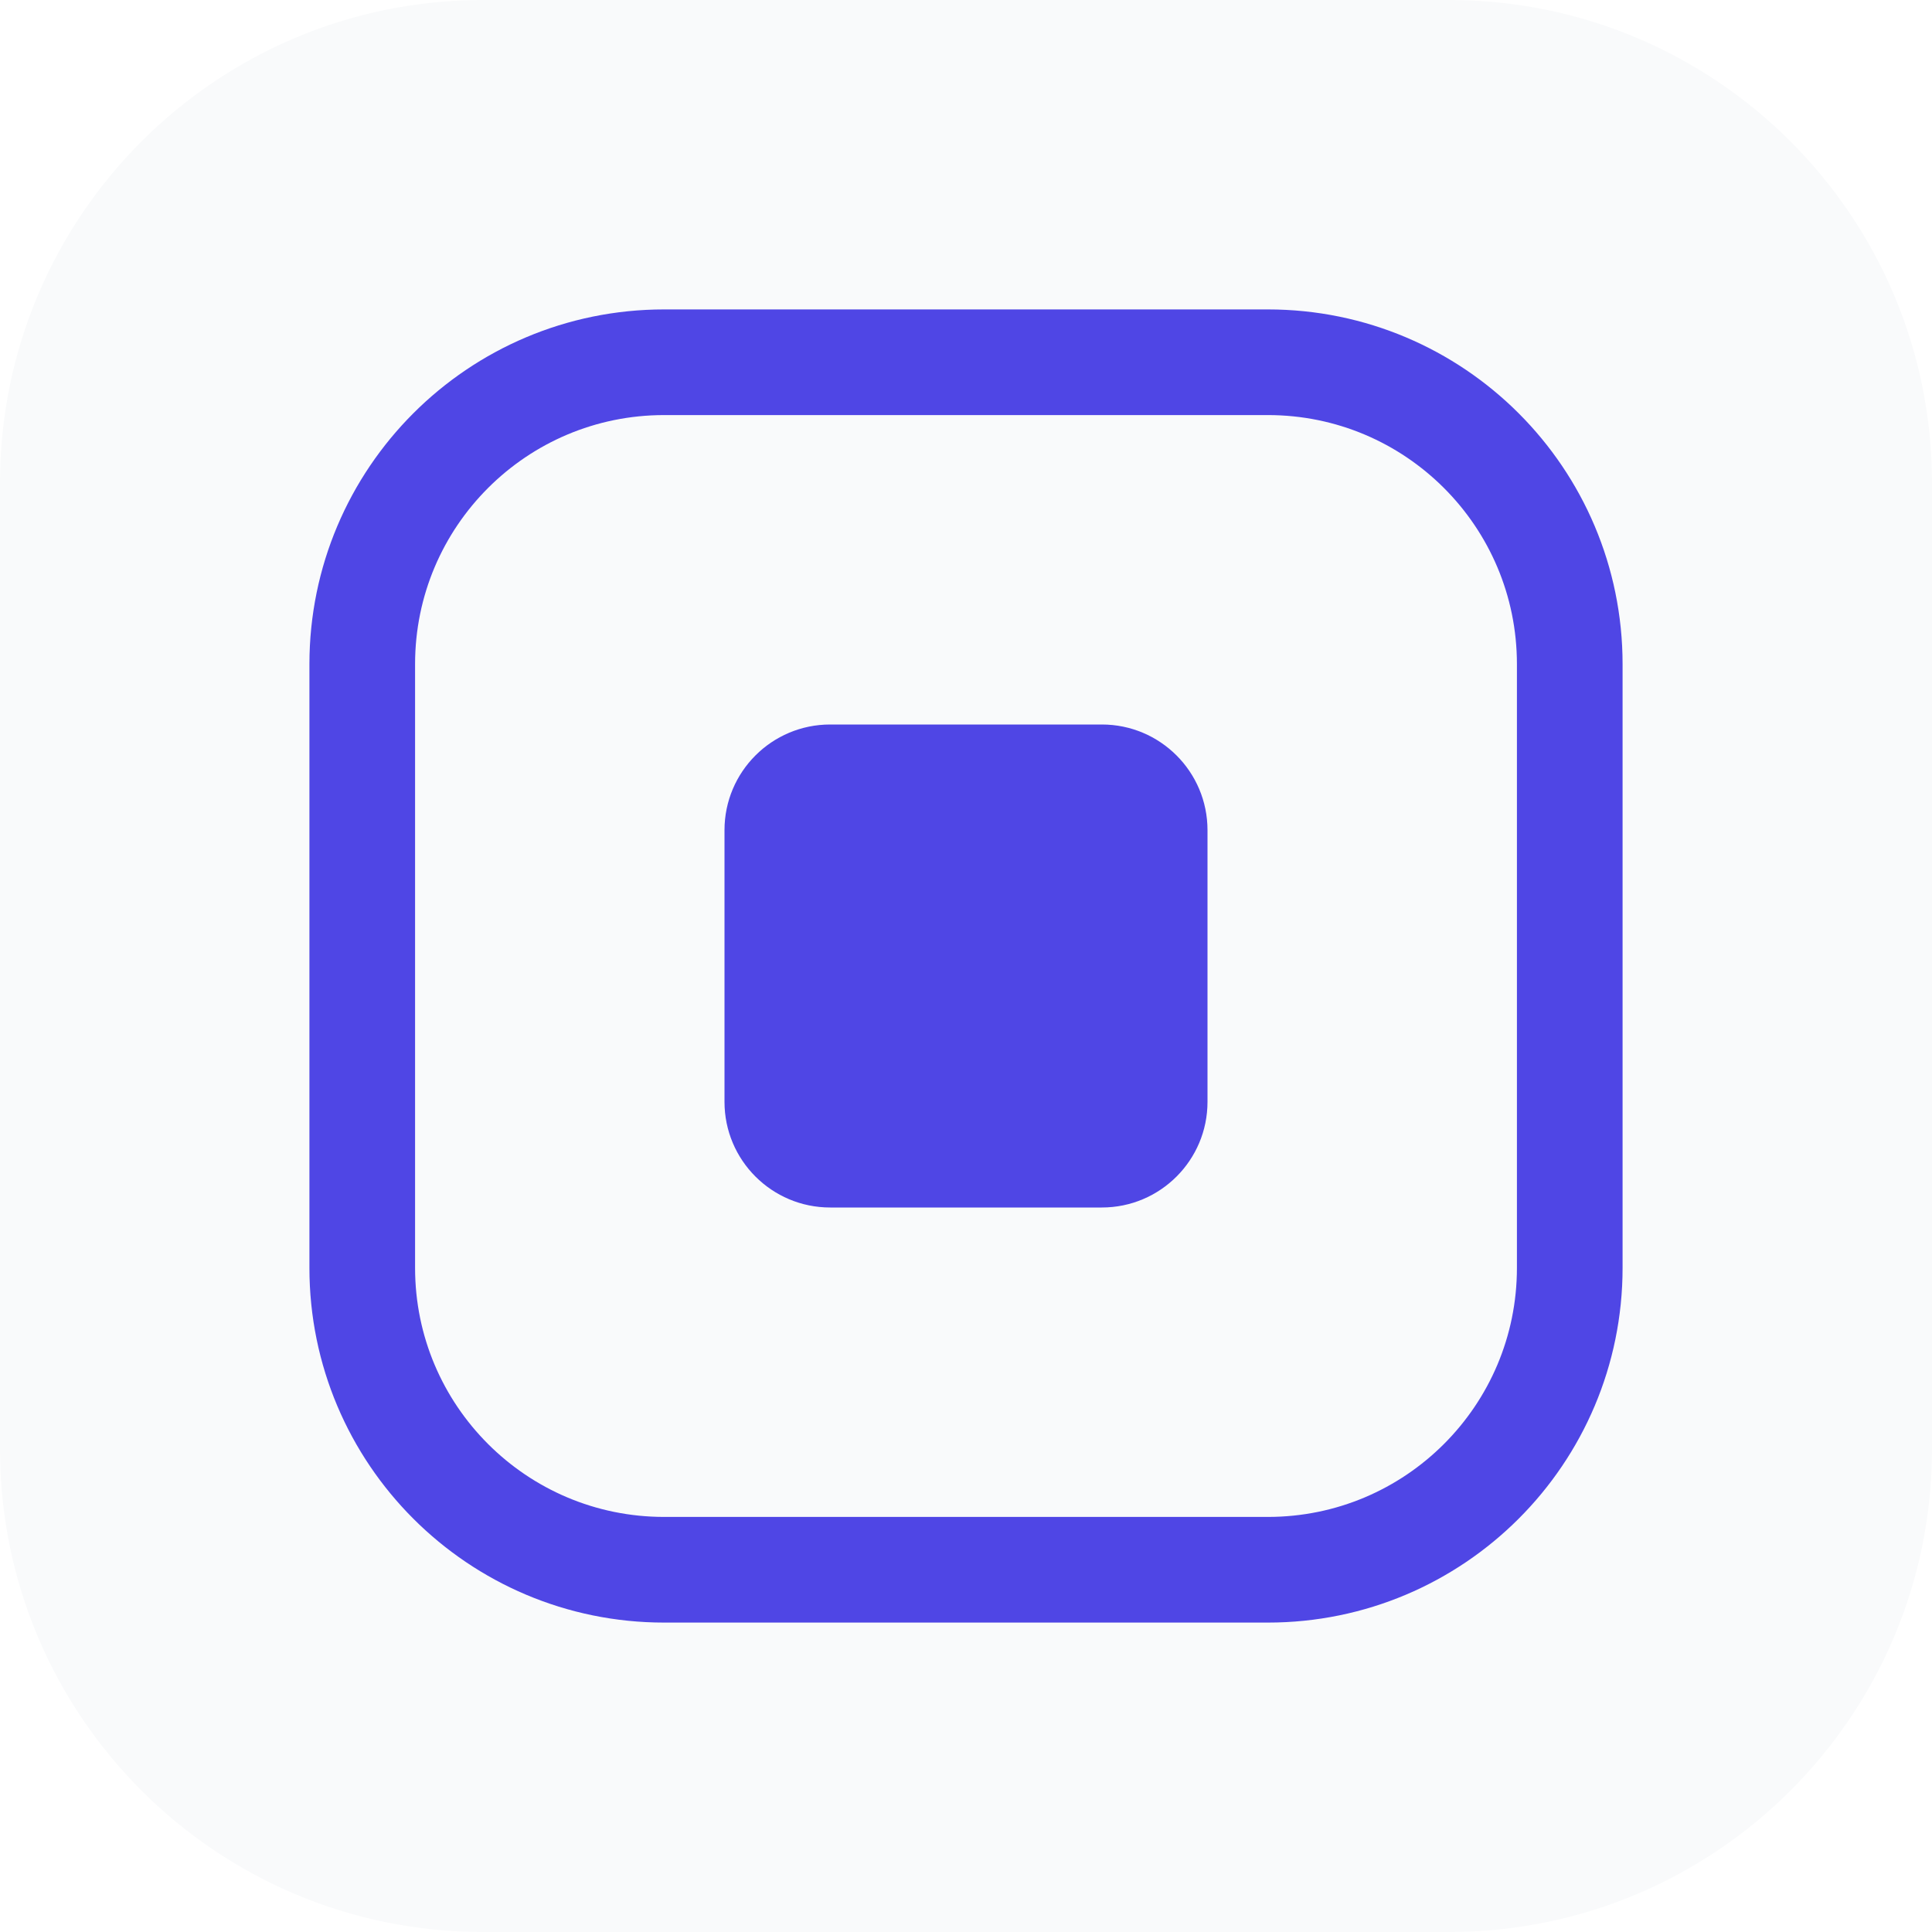
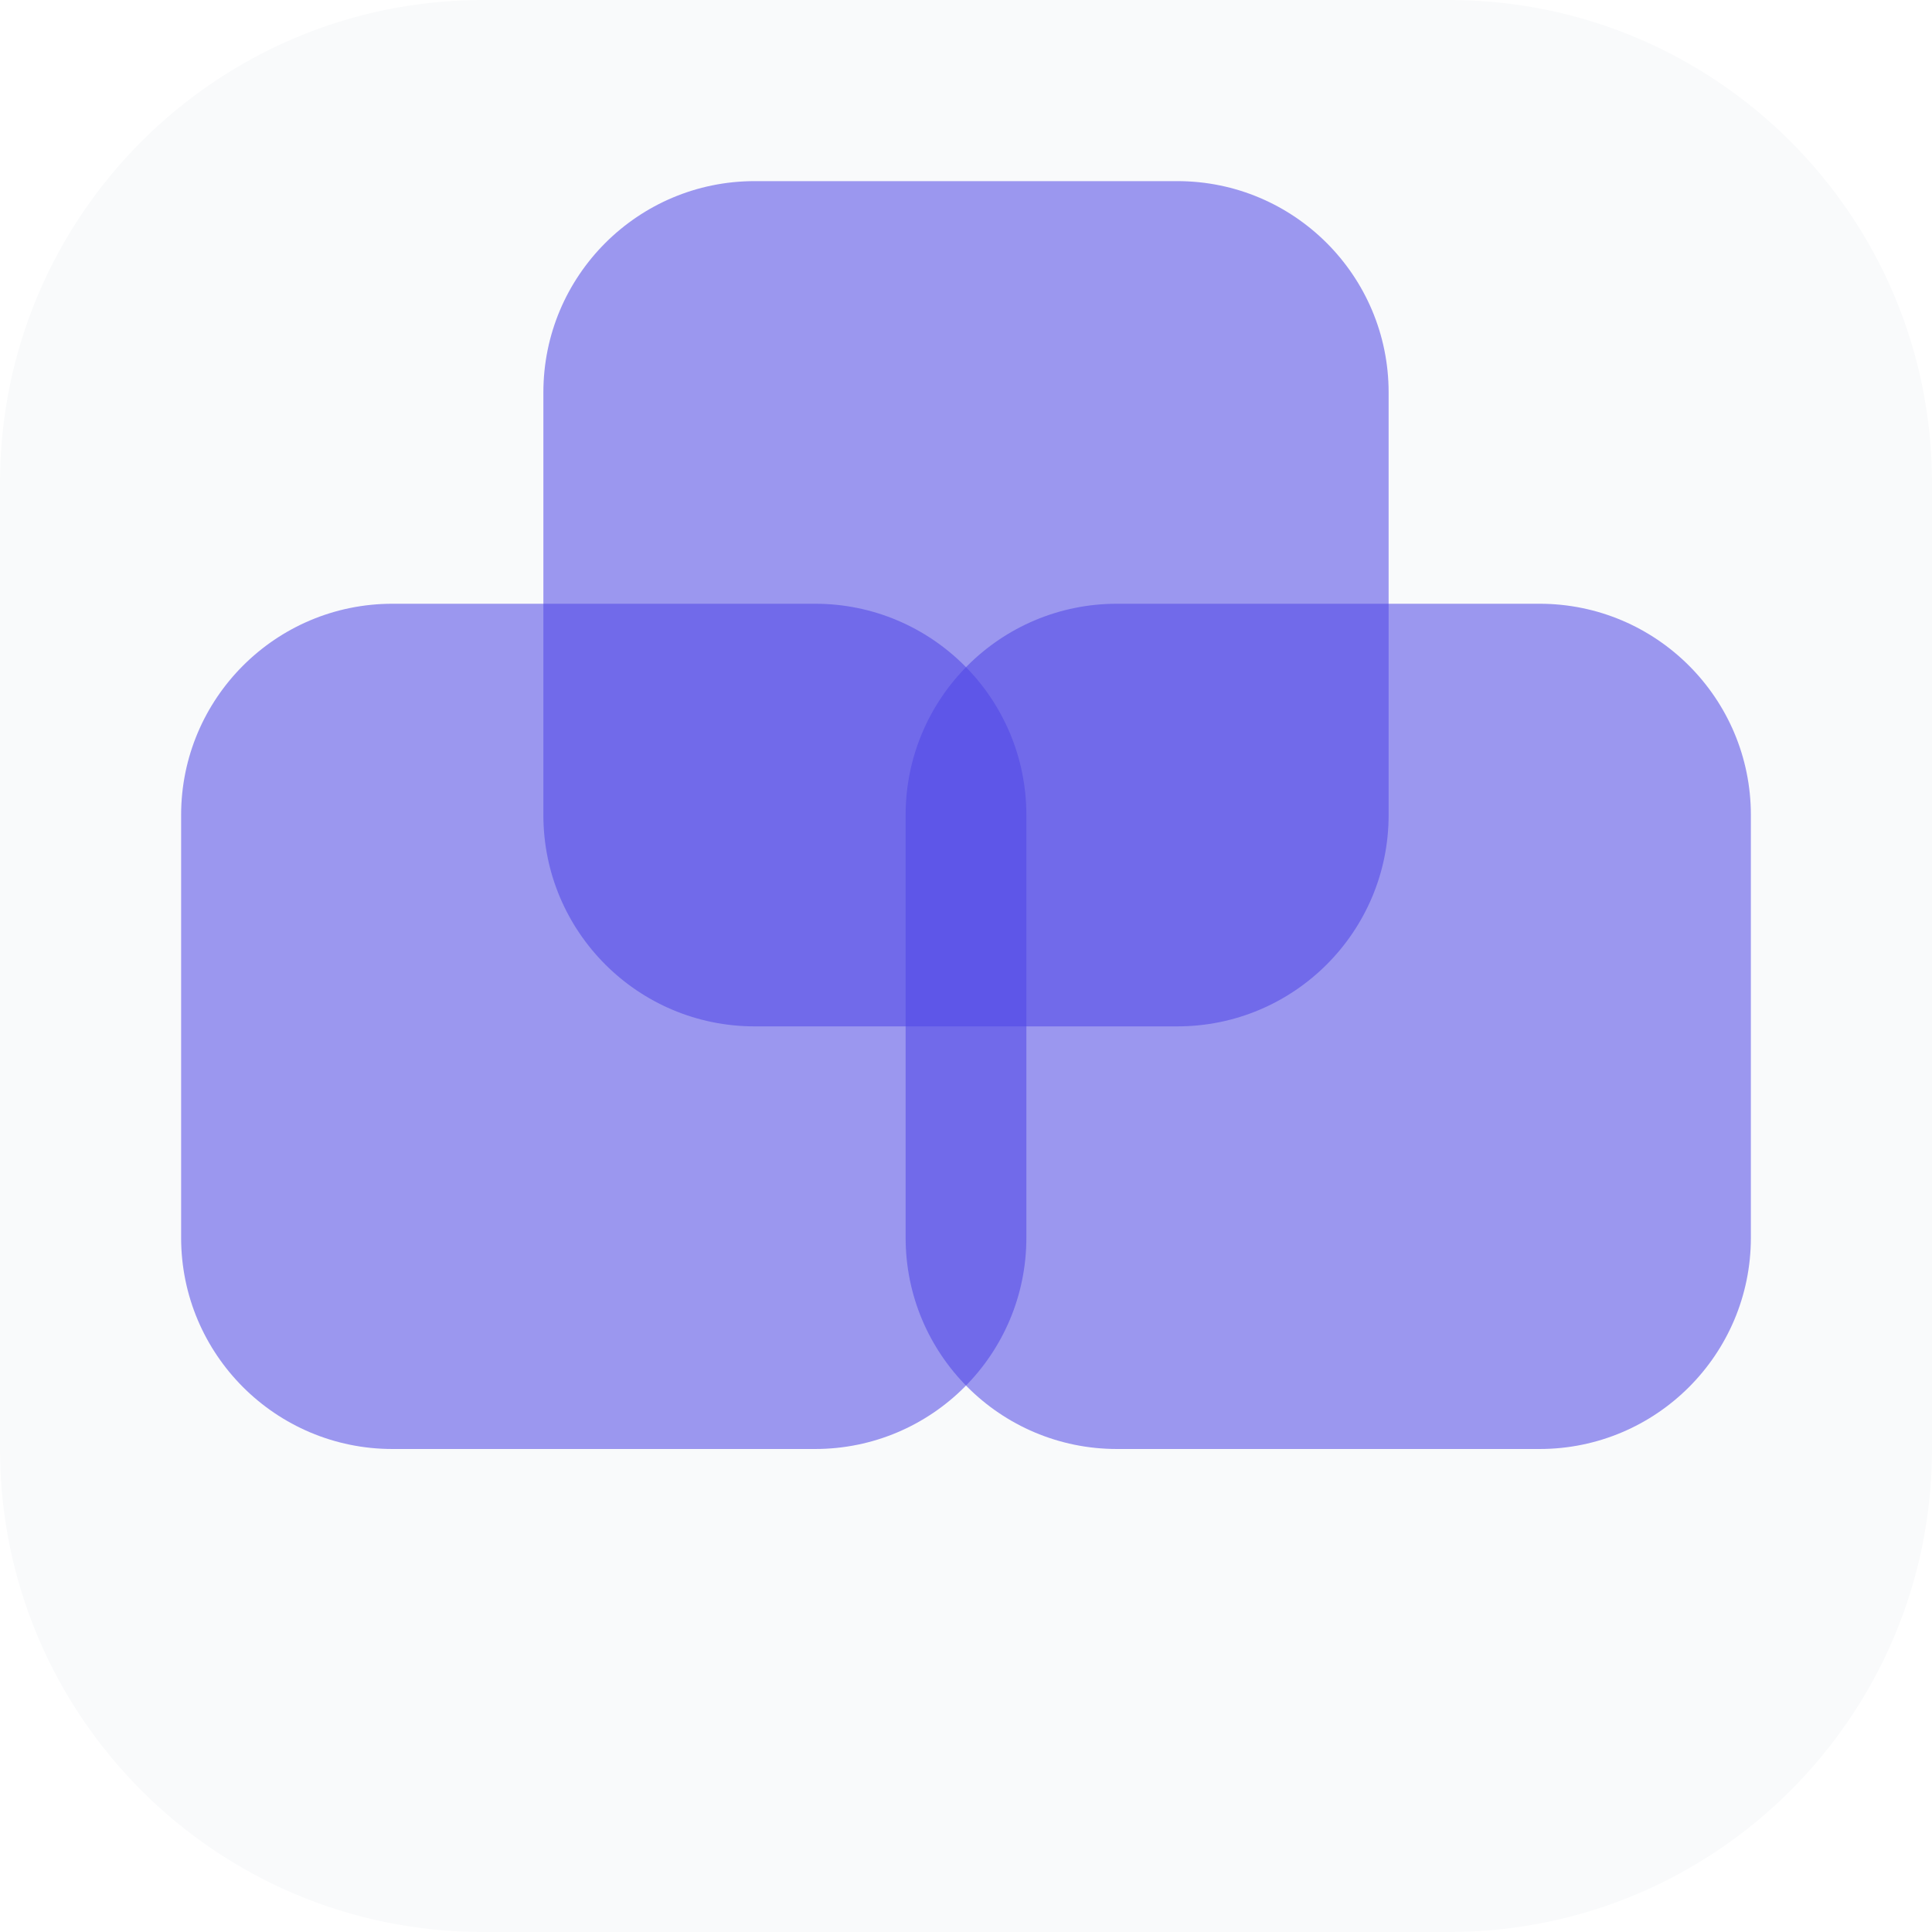
<svg xmlns="http://www.w3.org/2000/svg" viewBox="0 0 512 512">
  <rect width="512" height="512" rx="128" fill="#F9FAFB" />
-   <rect x="96" y="96" width="320" height="320" rx="80" fill="none" stroke="#4F46E5" stroke-width="28" />
-   <rect x="192" y="192" width="128" height="128" rx="28" fill="#4F46E5" />
+   <rect x="48" y="160" width="224" height="224" rx="56" fill="#4F46E5" fill-opacity="0.55" />
+   <rect x="144" y="48" width="224" height="224" rx="56" fill="#4F46E5" fill-opacity="0.55" />
+   <rect x="240" y="160" width="224" height="224" rx="56" fill="#4F46E5" fill-opacity="0.55" />
</svg>
